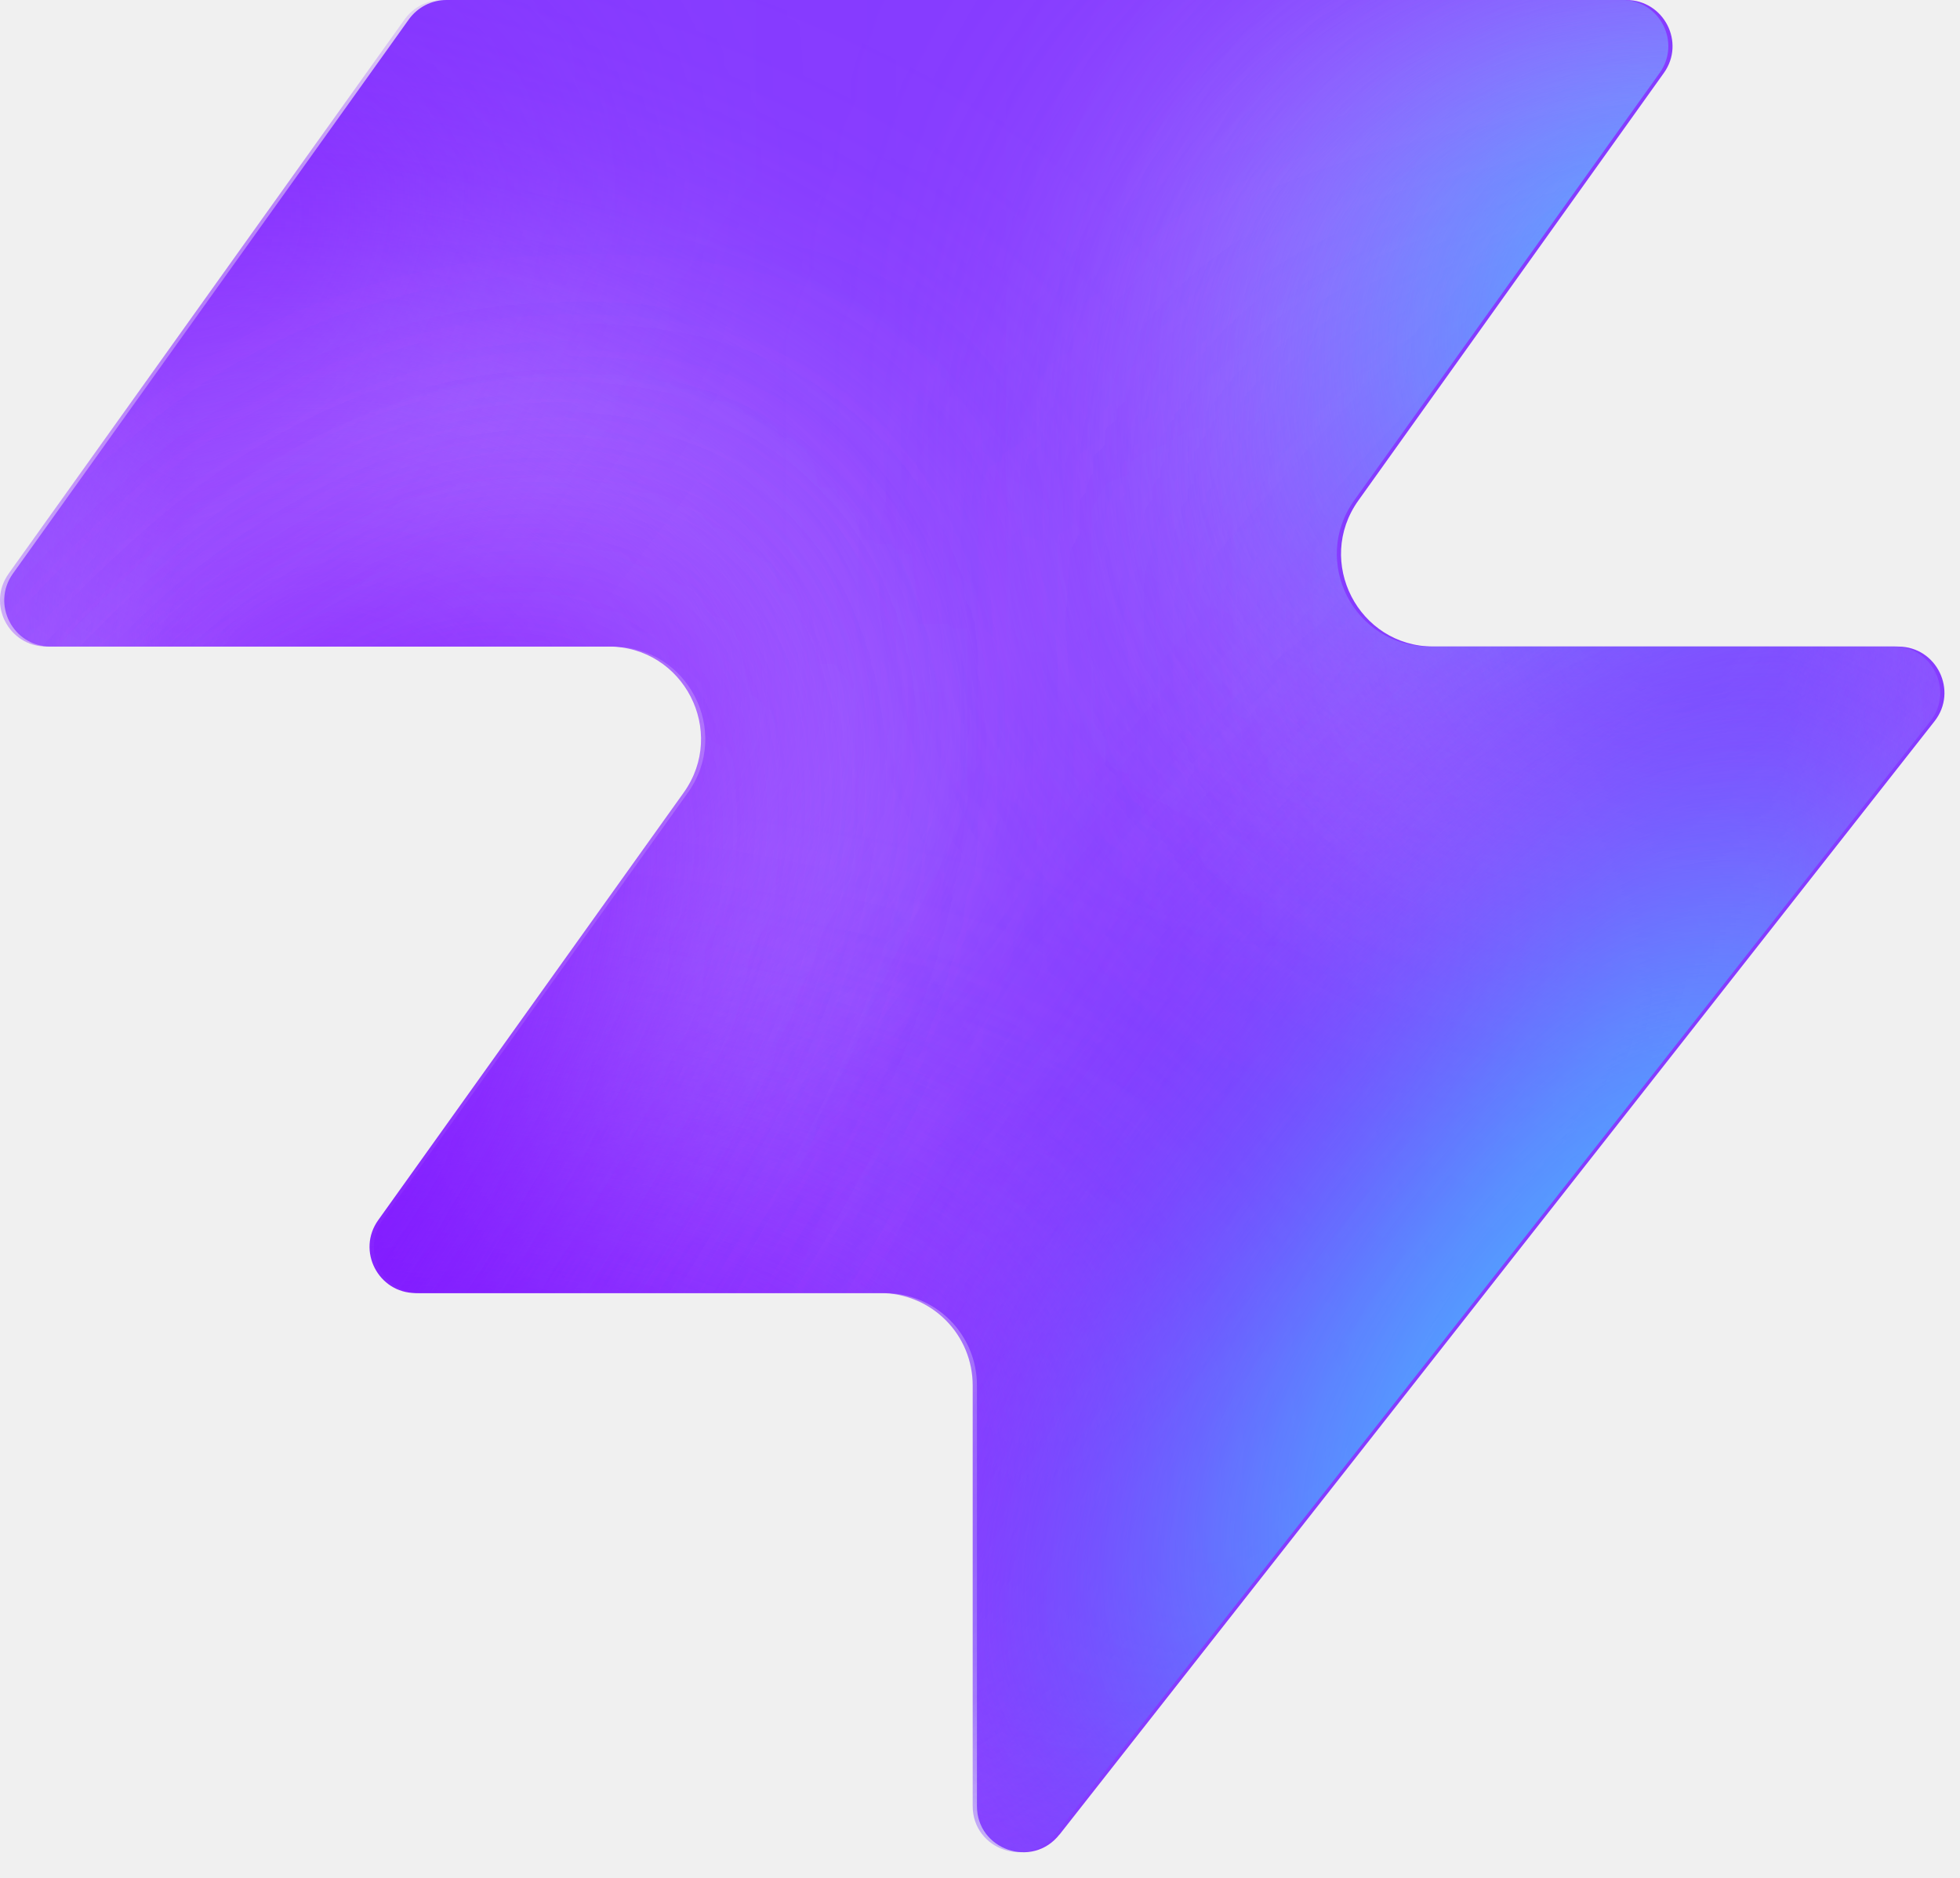
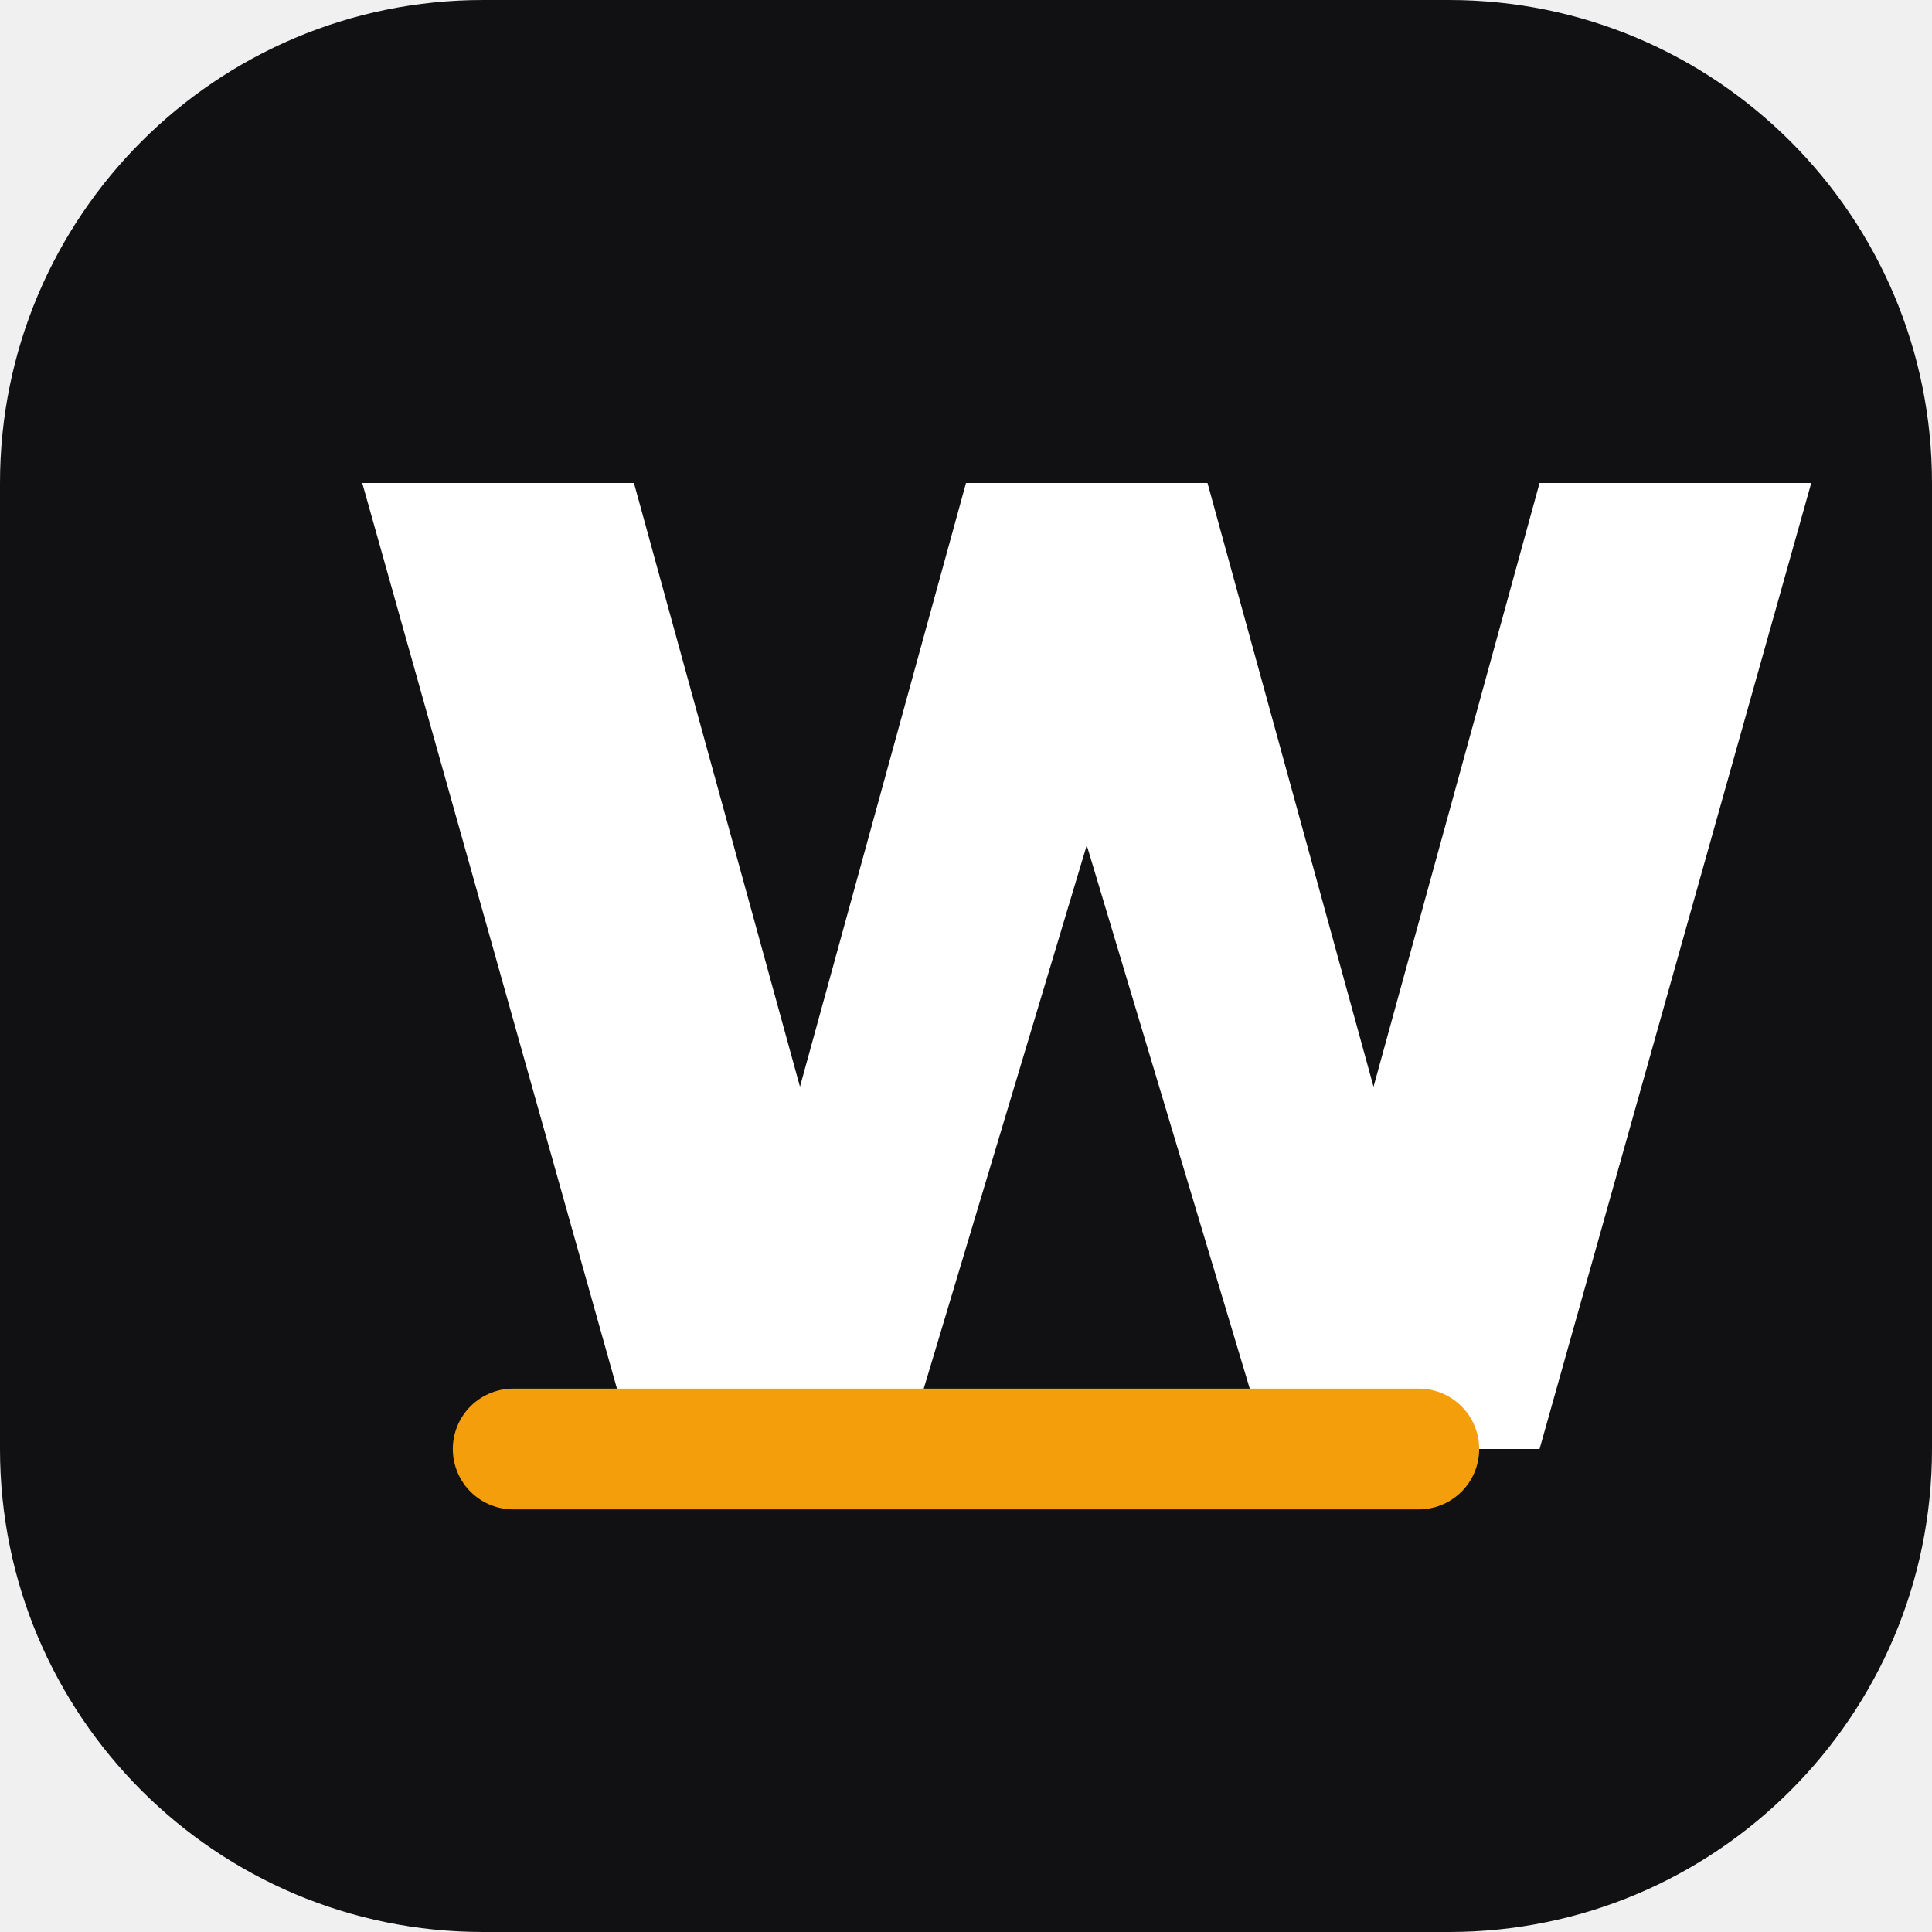
- <svg xmlns="http://www.w3.org/2000/svg" width="48" height="46" fill="none" viewBox="0 0 48 46">
-   <path fill="#863bff" d="M25.946 44.938c-.664.845-2.021.375-2.021-.698V33.937a2.26 2.26 0 0 0-2.262-2.262H10.287c-.92 0-1.456-1.04-.92-1.788l7.48-10.471c1.07-1.497 0-3.578-1.842-3.578H1.237c-.92 0-1.456-1.04-.92-1.788L10.013.474c.214-.297.556-.474.92-.474h28.894c.92 0 1.456 1.04.92 1.788l-7.48 10.471c-1.07 1.498 0 3.579 1.842 3.579h11.377c.943 0 1.473 1.088.89 1.83L25.947 44.94z" style="fill:#863bff;fill:color(display-p3 .525 .23 1);fill-opacity:1" />
-   <mask id="a" width="48" height="46" x="0" y="0" maskUnits="userSpaceOnUse" style="mask-type:alpha">
-     <path fill="#000" d="M25.842 44.938c-.664.844-2.021.375-2.021-.698V33.937a2.26 2.26 0 0 0-2.262-2.262H10.183c-.92 0-1.456-1.04-.92-1.788l7.48-10.471c1.07-1.498 0-3.579-1.842-3.579H1.133c-.92 0-1.456-1.04-.92-1.787L9.91.473c.214-.297.556-.474.92-.474h28.894c.92 0 1.456 1.04.92 1.788l-7.48 10.471c-1.07 1.498 0 3.578 1.842 3.578h11.377c.943 0 1.473 1.088.89 1.832L25.843 44.94z" style="fill:#000;fill-opacity:1" />
-   </mask>
-   <g mask="url(#a)">
-     <g filter="url(#b)">
-       <ellipse cx="5.508" cy="14.704" fill="#ede6ff" rx="5.508" ry="14.704" style="fill:#ede6ff;fill:color(display-p3 .927 .903 1);fill-opacity:1" transform="matrix(.00324 1 1 -.00324 -4.47 31.516)" />
-     </g>
-     <g filter="url(#c)">
-       <ellipse cx="10.399" cy="29.851" fill="#ede6ff" rx="10.399" ry="29.851" style="fill:#ede6ff;fill:color(display-p3 .927 .903 1);fill-opacity:1" transform="matrix(.00324 1 1 -.00324 -39.328 7.883)" />
-     </g>
-     <g filter="url(#d)">
-       <ellipse cx="5.508" cy="30.487" fill="#7e14ff" rx="5.508" ry="30.487" style="fill:#7e14ff;fill:color(display-p3 .492 .077 1);fill-opacity:1" transform="rotate(89.814 -25.913 -14.639)scale(1 -1)" />
-     </g>
-     <g filter="url(#e)">
-       <ellipse cx="5.508" cy="30.599" fill="#7e14ff" rx="5.508" ry="30.599" style="fill:#7e14ff;fill:color(display-p3 .492 .077 1);fill-opacity:1" transform="rotate(89.814 -32.644 -3.334)scale(1 -1)" />
-     </g>
-     <g filter="url(#f)">
-       <ellipse cx="5.508" cy="30.599" fill="#7e14ff" rx="5.508" ry="30.599" style="fill:#7e14ff;fill:color(display-p3 .492 .077 1);fill-opacity:1" transform="matrix(.00324 1 1 -.00324 -34.34 30.47)" />
-     </g>
-     <g filter="url(#g)">
-       <ellipse cx="14.072" cy="22.078" fill="#ede6ff" rx="14.072" ry="22.078" style="fill:#ede6ff;fill:color(display-p3 .927 .903 1);fill-opacity:1" transform="rotate(93.35 24.506 48.493)scale(-1 1)" />
-     </g>
-     <g filter="url(#h)">
-       <ellipse cx="3.47" cy="21.501" fill="#7e14ff" rx="3.47" ry="21.501" style="fill:#7e14ff;fill:color(display-p3 .492 .077 1);fill-opacity:1" transform="rotate(89.009 28.708 47.59)scale(-1 1)" />
-     </g>
-     <g filter="url(#i)">
-       <ellipse cx="3.47" cy="21.501" fill="#7e14ff" rx="3.47" ry="21.501" style="fill:#7e14ff;fill:color(display-p3 .492 .077 1);fill-opacity:1" transform="rotate(89.009 28.708 47.59)scale(-1 1)" />
-     </g>
-     <g filter="url(#j)">
-       <ellipse cx=".387" cy="8.972" fill="#7e14ff" rx="4.407" ry="29.108" style="fill:#7e14ff;fill:color(display-p3 .492 .077 1);fill-opacity:1" transform="rotate(39.51 .387 8.972)" />
-     </g>
-     <g filter="url(#k)">
-       <ellipse cx="47.523" cy="-6.092" fill="#7e14ff" rx="4.407" ry="29.108" style="fill:#7e14ff;fill:color(display-p3 .492 .077 1);fill-opacity:1" transform="rotate(37.892 47.523 -6.092)" />
-     </g>
-     <g filter="url(#l)">
-       <ellipse cx="41.412" cy="6.333" fill="#47bfff" rx="5.971" ry="9.665" style="fill:#47bfff;fill:color(display-p3 .28 .748 1);fill-opacity:1" transform="rotate(37.892 41.412 6.333)" />
-     </g>
-     <g filter="url(#m)">
-       <ellipse cx="-1.879" cy="38.332" fill="#7e14ff" rx="4.407" ry="29.108" style="fill:#7e14ff;fill:color(display-p3 .492 .077 1);fill-opacity:1" transform="rotate(37.892 -1.88 38.332)" />
-     </g>
-     <g filter="url(#n)">
-       <ellipse cx="-1.879" cy="38.332" fill="#7e14ff" rx="4.407" ry="29.108" style="fill:#7e14ff;fill:color(display-p3 .492 .077 1);fill-opacity:1" transform="rotate(37.892 -1.88 38.332)" />
-     </g>
-     <g filter="url(#o)">
-       <ellipse cx="35.651" cy="29.907" fill="#7e14ff" rx="4.407" ry="29.108" style="fill:#7e14ff;fill:color(display-p3 .492 .077 1);fill-opacity:1" transform="rotate(37.892 35.651 29.907)" />
-     </g>
-     <g filter="url(#p)">
-       <ellipse cx="38.418" cy="32.4" fill="#47bfff" rx="5.971" ry="15.297" style="fill:#47bfff;fill:color(display-p3 .28 .748 1);fill-opacity:1" transform="rotate(37.892 38.418 32.4)" />
-     </g>
-   </g>
-   <defs>
-     <filter id="b" width="60.045" height="41.654" x="-19.77" y="16.149" color-interpolation-filters="sRGB" filterUnits="userSpaceOnUse">
-       <feFlood flood-opacity="0" result="BackgroundImageFix" />
-       <feBlend in="SourceGraphic" in2="BackgroundImageFix" result="shape" />
-       <feGaussianBlur result="effect1_foregroundBlur_2002_17158" stdDeviation="7.659" />
-     </filter>
-     <filter id="c" width="90.34" height="51.437" x="-54.613" y="-7.533" color-interpolation-filters="sRGB" filterUnits="userSpaceOnUse">
-       <feFlood flood-opacity="0" result="BackgroundImageFix" />
-       <feBlend in="SourceGraphic" in2="BackgroundImageFix" result="shape" />
-       <feGaussianBlur result="effect1_foregroundBlur_2002_17158" stdDeviation="7.659" />
-     </filter>
-     <filter id="d" width="79.355" height="29.4" x="-49.64" y="2.03" color-interpolation-filters="sRGB" filterUnits="userSpaceOnUse">
-       <feFlood flood-opacity="0" result="BackgroundImageFix" />
-       <feBlend in="SourceGraphic" in2="BackgroundImageFix" result="shape" />
-       <feGaussianBlur result="effect1_foregroundBlur_2002_17158" stdDeviation="4.596" />
-     </filter>
-     <filter id="e" width="79.579" height="29.4" x="-45.045" y="20.029" color-interpolation-filters="sRGB" filterUnits="userSpaceOnUse">
-       <feFlood flood-opacity="0" result="BackgroundImageFix" />
-       <feBlend in="SourceGraphic" in2="BackgroundImageFix" result="shape" />
-       <feGaussianBlur result="effect1_foregroundBlur_2002_17158" stdDeviation="4.596" />
-     </filter>
-     <filter id="f" width="79.579" height="29.4" x="-43.513" y="21.178" color-interpolation-filters="sRGB" filterUnits="userSpaceOnUse">
-       <feFlood flood-opacity="0" result="BackgroundImageFix" />
-       <feBlend in="SourceGraphic" in2="BackgroundImageFix" result="shape" />
-       <feGaussianBlur result="effect1_foregroundBlur_2002_17158" stdDeviation="4.596" />
-     </filter>
-     <filter id="g" width="74.749" height="58.852" x="15.756" y="-17.901" color-interpolation-filters="sRGB" filterUnits="userSpaceOnUse">
-       <feFlood flood-opacity="0" result="BackgroundImageFix" />
-       <feBlend in="SourceGraphic" in2="BackgroundImageFix" result="shape" />
-       <feGaussianBlur result="effect1_foregroundBlur_2002_17158" stdDeviation="7.659" />
-     </filter>
-     <filter id="h" width="61.377" height="25.362" x="23.548" y="2.284" color-interpolation-filters="sRGB" filterUnits="userSpaceOnUse">
-       <feFlood flood-opacity="0" result="BackgroundImageFix" />
-       <feBlend in="SourceGraphic" in2="BackgroundImageFix" result="shape" />
-       <feGaussianBlur result="effect1_foregroundBlur_2002_17158" stdDeviation="4.596" />
-     </filter>
-     <filter id="i" width="61.377" height="25.362" x="23.548" y="2.284" color-interpolation-filters="sRGB" filterUnits="userSpaceOnUse">
-       <feFlood flood-opacity="0" result="BackgroundImageFix" />
-       <feBlend in="SourceGraphic" in2="BackgroundImageFix" result="shape" />
-       <feGaussianBlur result="effect1_foregroundBlur_2002_17158" stdDeviation="4.596" />
-     </filter>
-     <filter id="j" width="56.045" height="63.649" x="-27.636" y="-22.853" color-interpolation-filters="sRGB" filterUnits="userSpaceOnUse">
-       <feFlood flood-opacity="0" result="BackgroundImageFix" />
-       <feBlend in="SourceGraphic" in2="BackgroundImageFix" result="shape" />
-       <feGaussianBlur result="effect1_foregroundBlur_2002_17158" stdDeviation="4.596" />
-     </filter>
-     <filter id="k" width="54.814" height="64.646" x="20.116" y="-38.415" color-interpolation-filters="sRGB" filterUnits="userSpaceOnUse">
-       <feFlood flood-opacity="0" result="BackgroundImageFix" />
-       <feBlend in="SourceGraphic" in2="BackgroundImageFix" result="shape" />
-       <feGaussianBlur result="effect1_foregroundBlur_2002_17158" stdDeviation="4.596" />
-     </filter>
-     <filter id="l" width="33.541" height="35.313" x="24.641" y="-11.323" color-interpolation-filters="sRGB" filterUnits="userSpaceOnUse">
-       <feFlood flood-opacity="0" result="BackgroundImageFix" />
-       <feBlend in="SourceGraphic" in2="BackgroundImageFix" result="shape" />
-       <feGaussianBlur result="effect1_foregroundBlur_2002_17158" stdDeviation="4.596" />
-     </filter>
-     <filter id="m" width="54.814" height="64.646" x="-29.286" y="6.009" color-interpolation-filters="sRGB" filterUnits="userSpaceOnUse">
-       <feFlood flood-opacity="0" result="BackgroundImageFix" />
-       <feBlend in="SourceGraphic" in2="BackgroundImageFix" result="shape" />
-       <feGaussianBlur result="effect1_foregroundBlur_2002_17158" stdDeviation="4.596" />
-     </filter>
-     <filter id="n" width="54.814" height="64.646" x="-29.286" y="6.009" color-interpolation-filters="sRGB" filterUnits="userSpaceOnUse">
-       <feFlood flood-opacity="0" result="BackgroundImageFix" />
-       <feBlend in="SourceGraphic" in2="BackgroundImageFix" result="shape" />
-       <feGaussianBlur result="effect1_foregroundBlur_2002_17158" stdDeviation="4.596" />
-     </filter>
-     <filter id="o" width="54.814" height="64.646" x="8.244" y="-2.416" color-interpolation-filters="sRGB" filterUnits="userSpaceOnUse">
-       <feFlood flood-opacity="0" result="BackgroundImageFix" />
-       <feBlend in="SourceGraphic" in2="BackgroundImageFix" result="shape" />
-       <feGaussianBlur result="effect1_foregroundBlur_2002_17158" stdDeviation="4.596" />
-     </filter>
-     <filter id="p" width="39.409" height="43.623" x="18.713" y="10.588" color-interpolation-filters="sRGB" filterUnits="userSpaceOnUse">
-       <feFlood flood-opacity="0" result="BackgroundImageFix" />
-       <feBlend in="SourceGraphic" in2="BackgroundImageFix" result="shape" />
-       <feGaussianBlur result="effect1_foregroundBlur_2002_17158" stdDeviation="4.596" />
-     </filter>
-   </defs>
+ <svg xmlns="http://www.w3.org/2000/svg" viewBox="0 0 64 64" role="img" aria-labelledby="title desc">
+   <rect width="64" height="64" rx="16" fill="#111113" />
+   <path d="M12 16h9l5.5 20L32 16h8l5.5 20L51 16h9L51 48h-9l-6-20-6 20h-9L12 16Z" fill="#fff" />
+   <path d="M17 48h30" stroke="#f59e0b" stroke-width="4" stroke-linecap="round" />
</svg>
